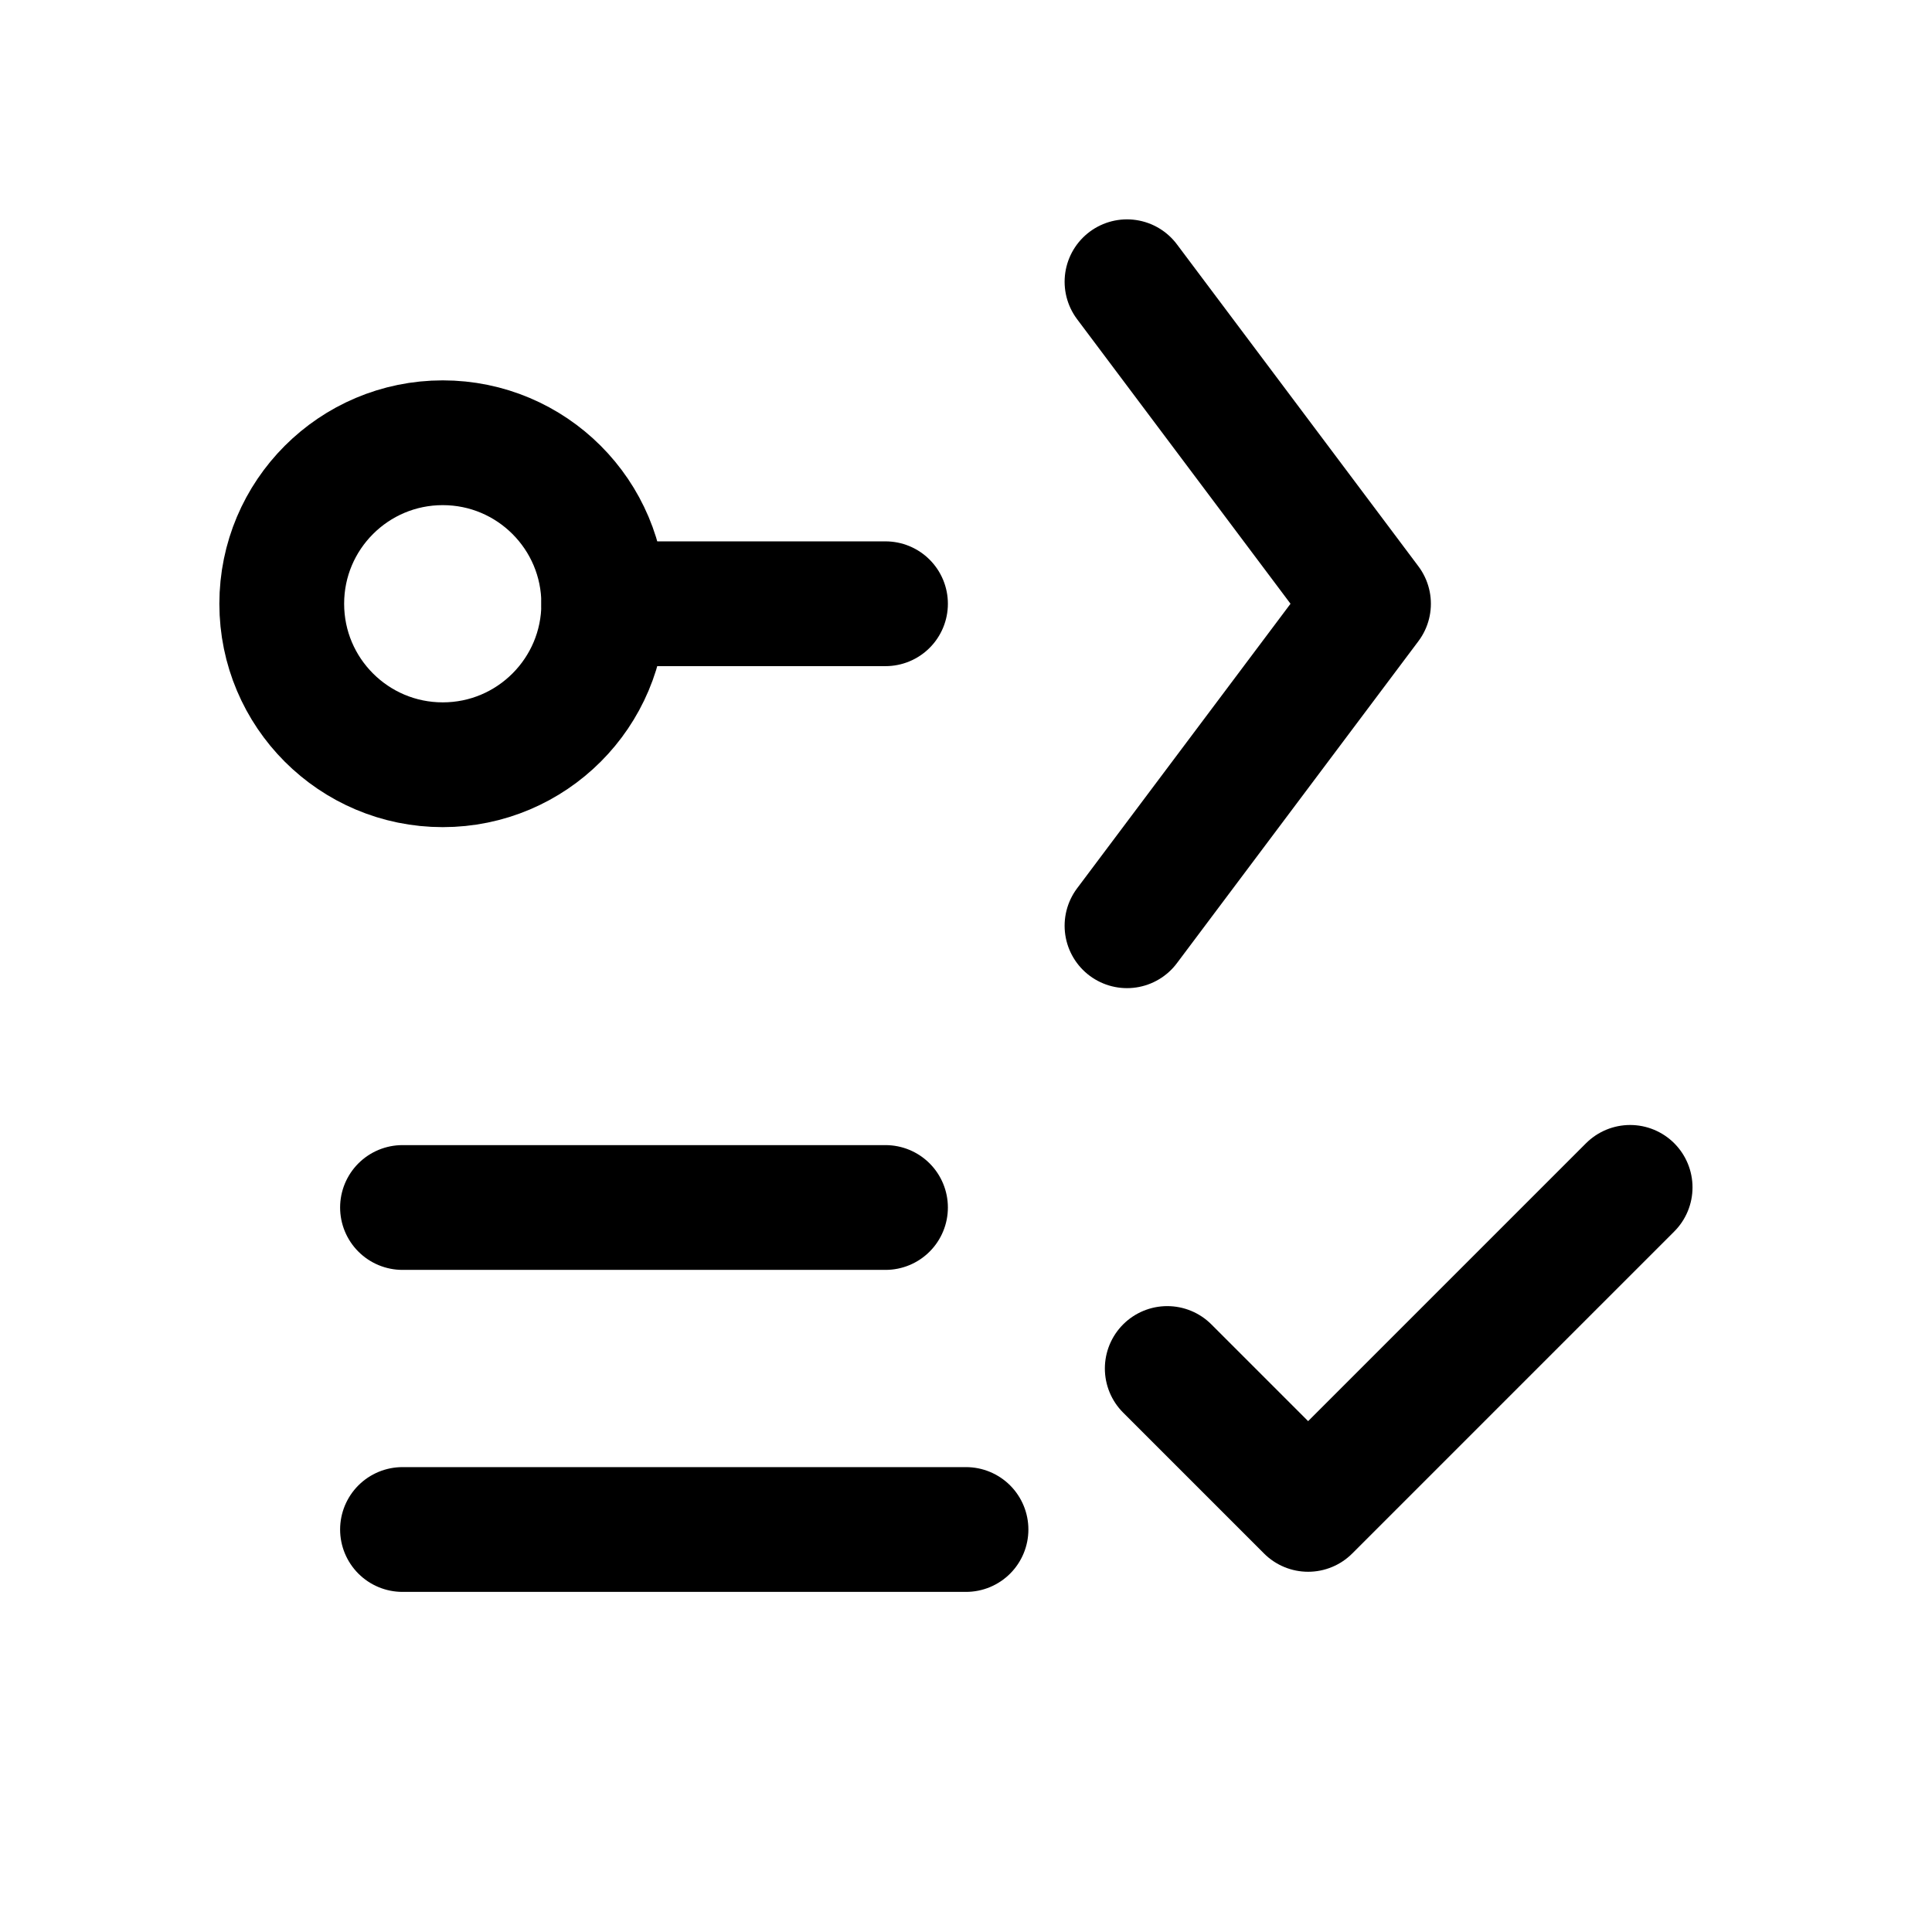
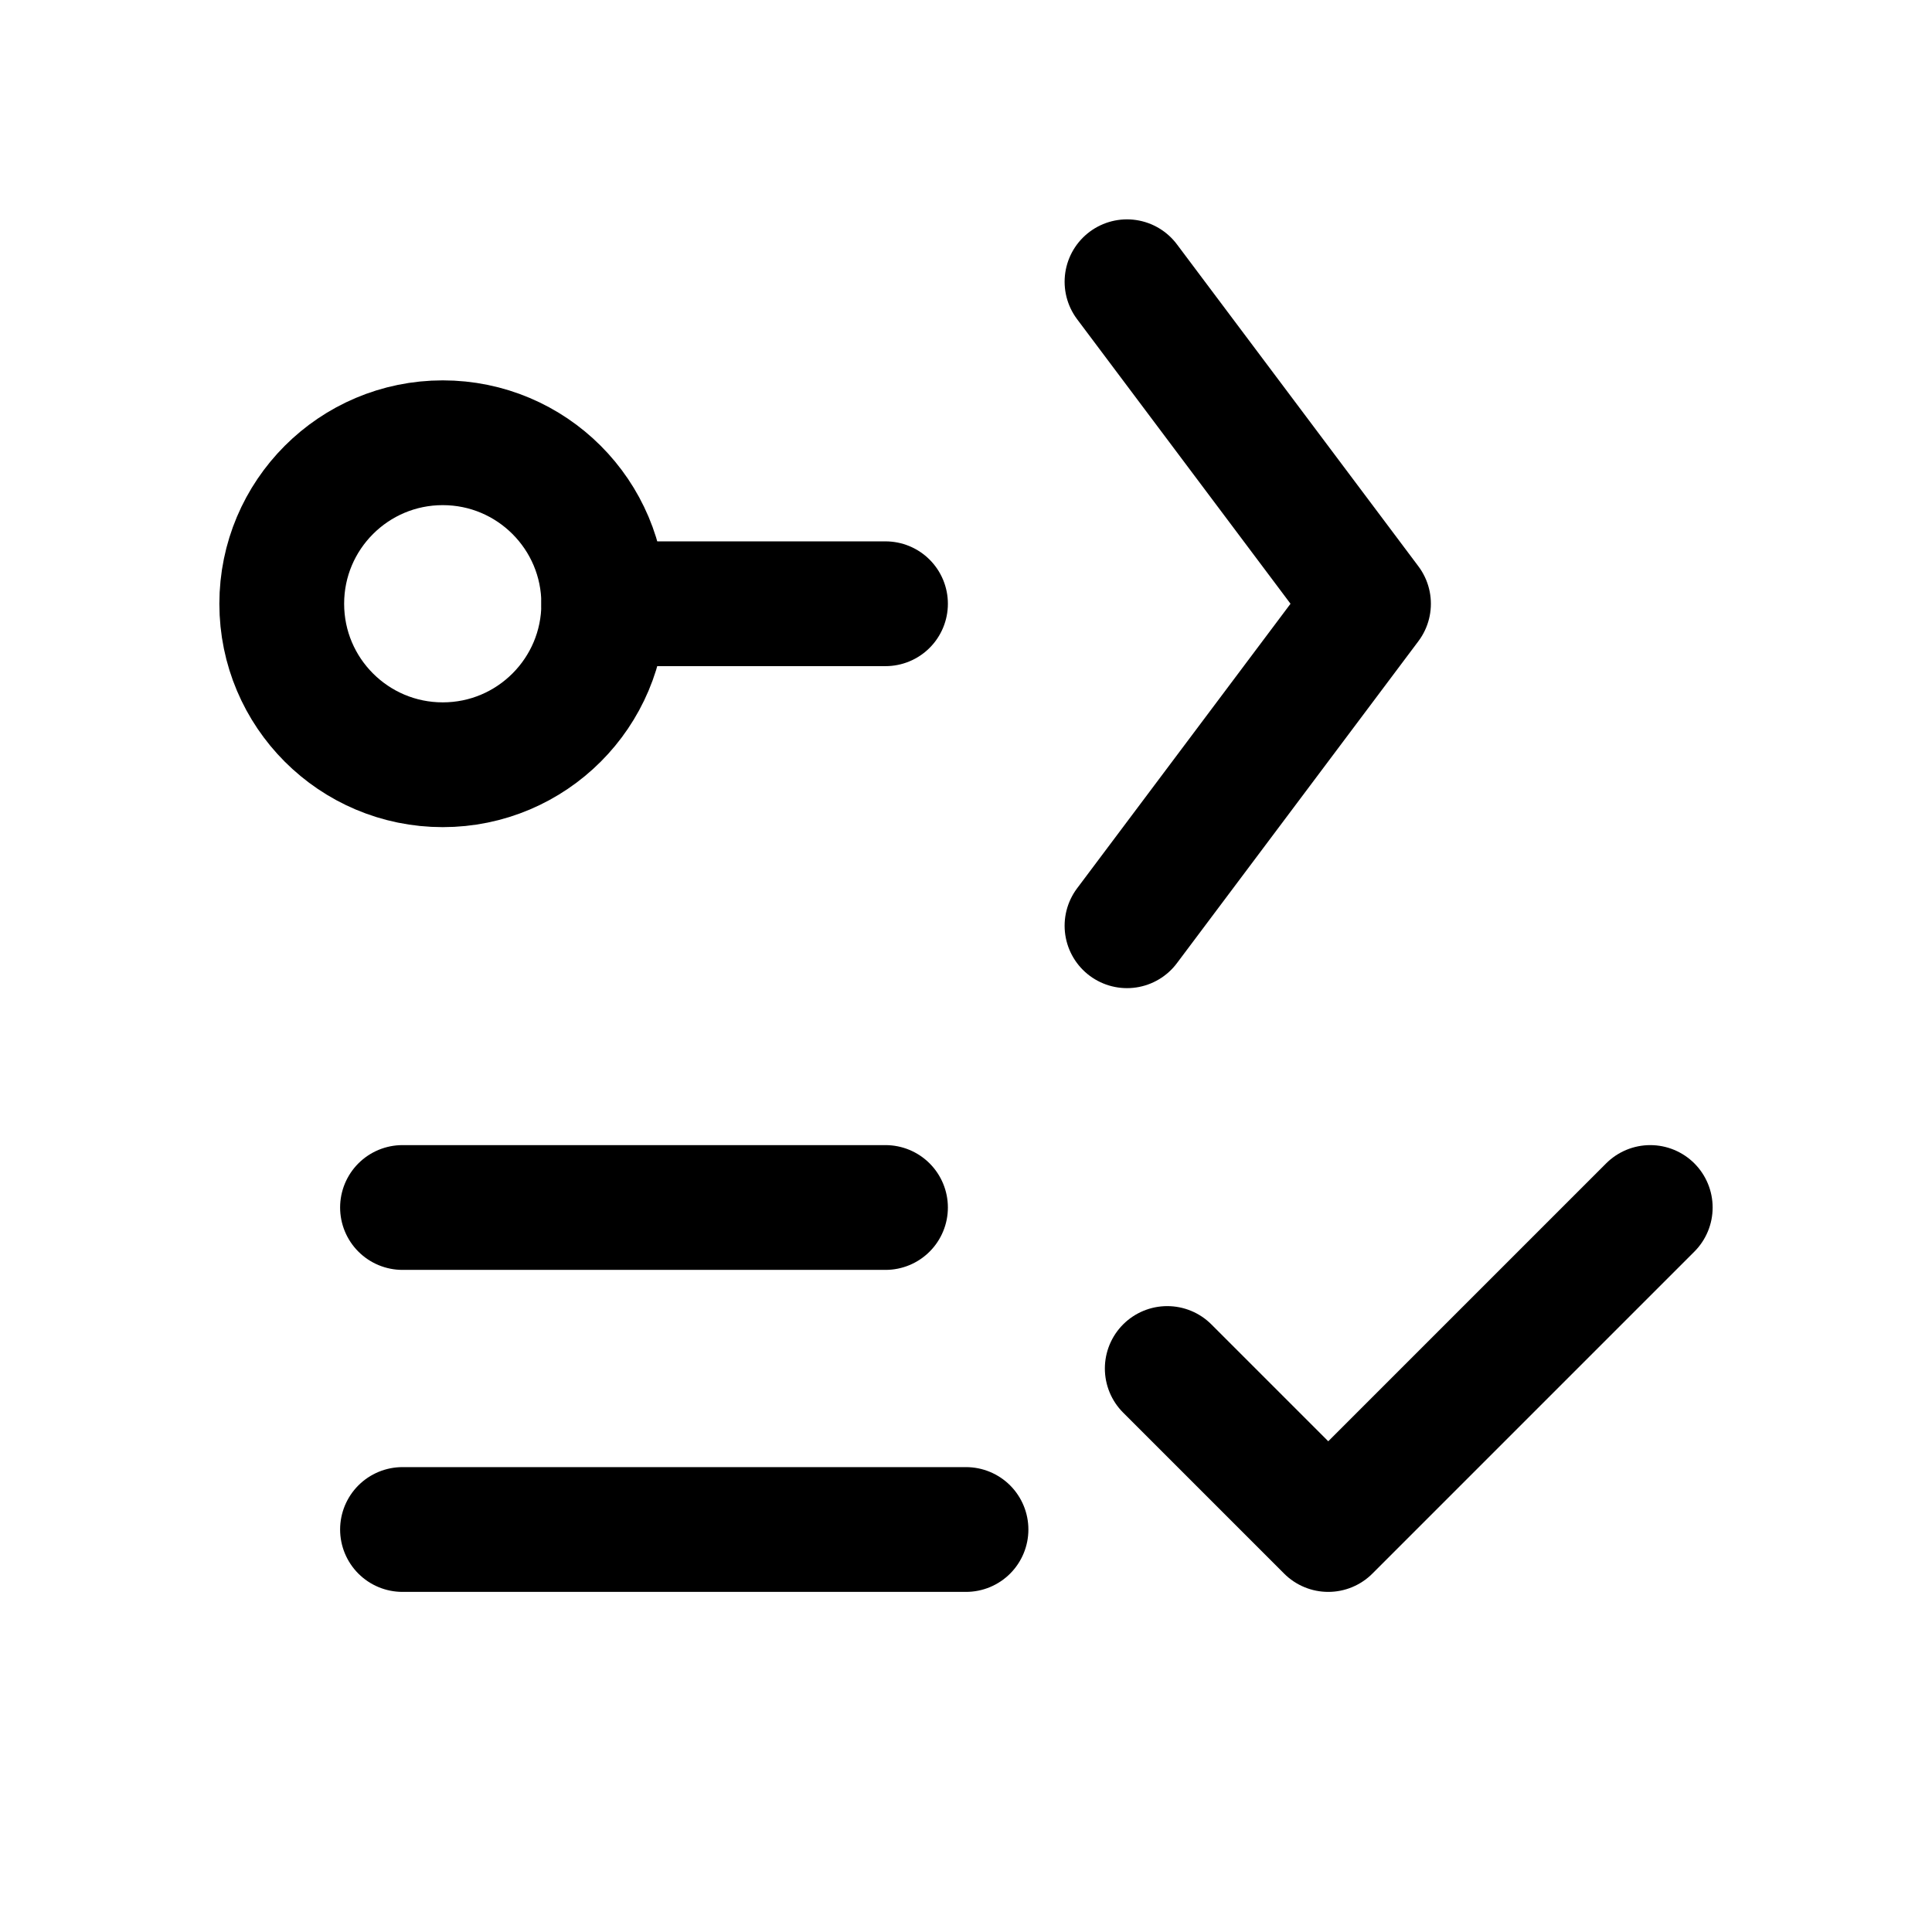
<svg xmlns="http://www.w3.org/2000/svg" viewBox="0 0 24 24" fill="none" stroke="currentColor" stroke-width="1.55" stroke-linecap="round" stroke-linejoin="round">
  <circle cx="5.5" cy="7.5" r="2" />
-   <path d="M7.5 7.5h3.5M14 3.5l3 4-3 4M5 15h6M5 19h7" />
-   <path class="accent" d="m14.5 17 1.75 1.75 4-4" />
+   <path d="M7.5 7.5H11M14 3.5L17 7.5L14 11.5M5 15H11M5 19H12" />
+   <path class="accent" d="M14.5 17L16.5 19L20.5 15" />
</svg>
